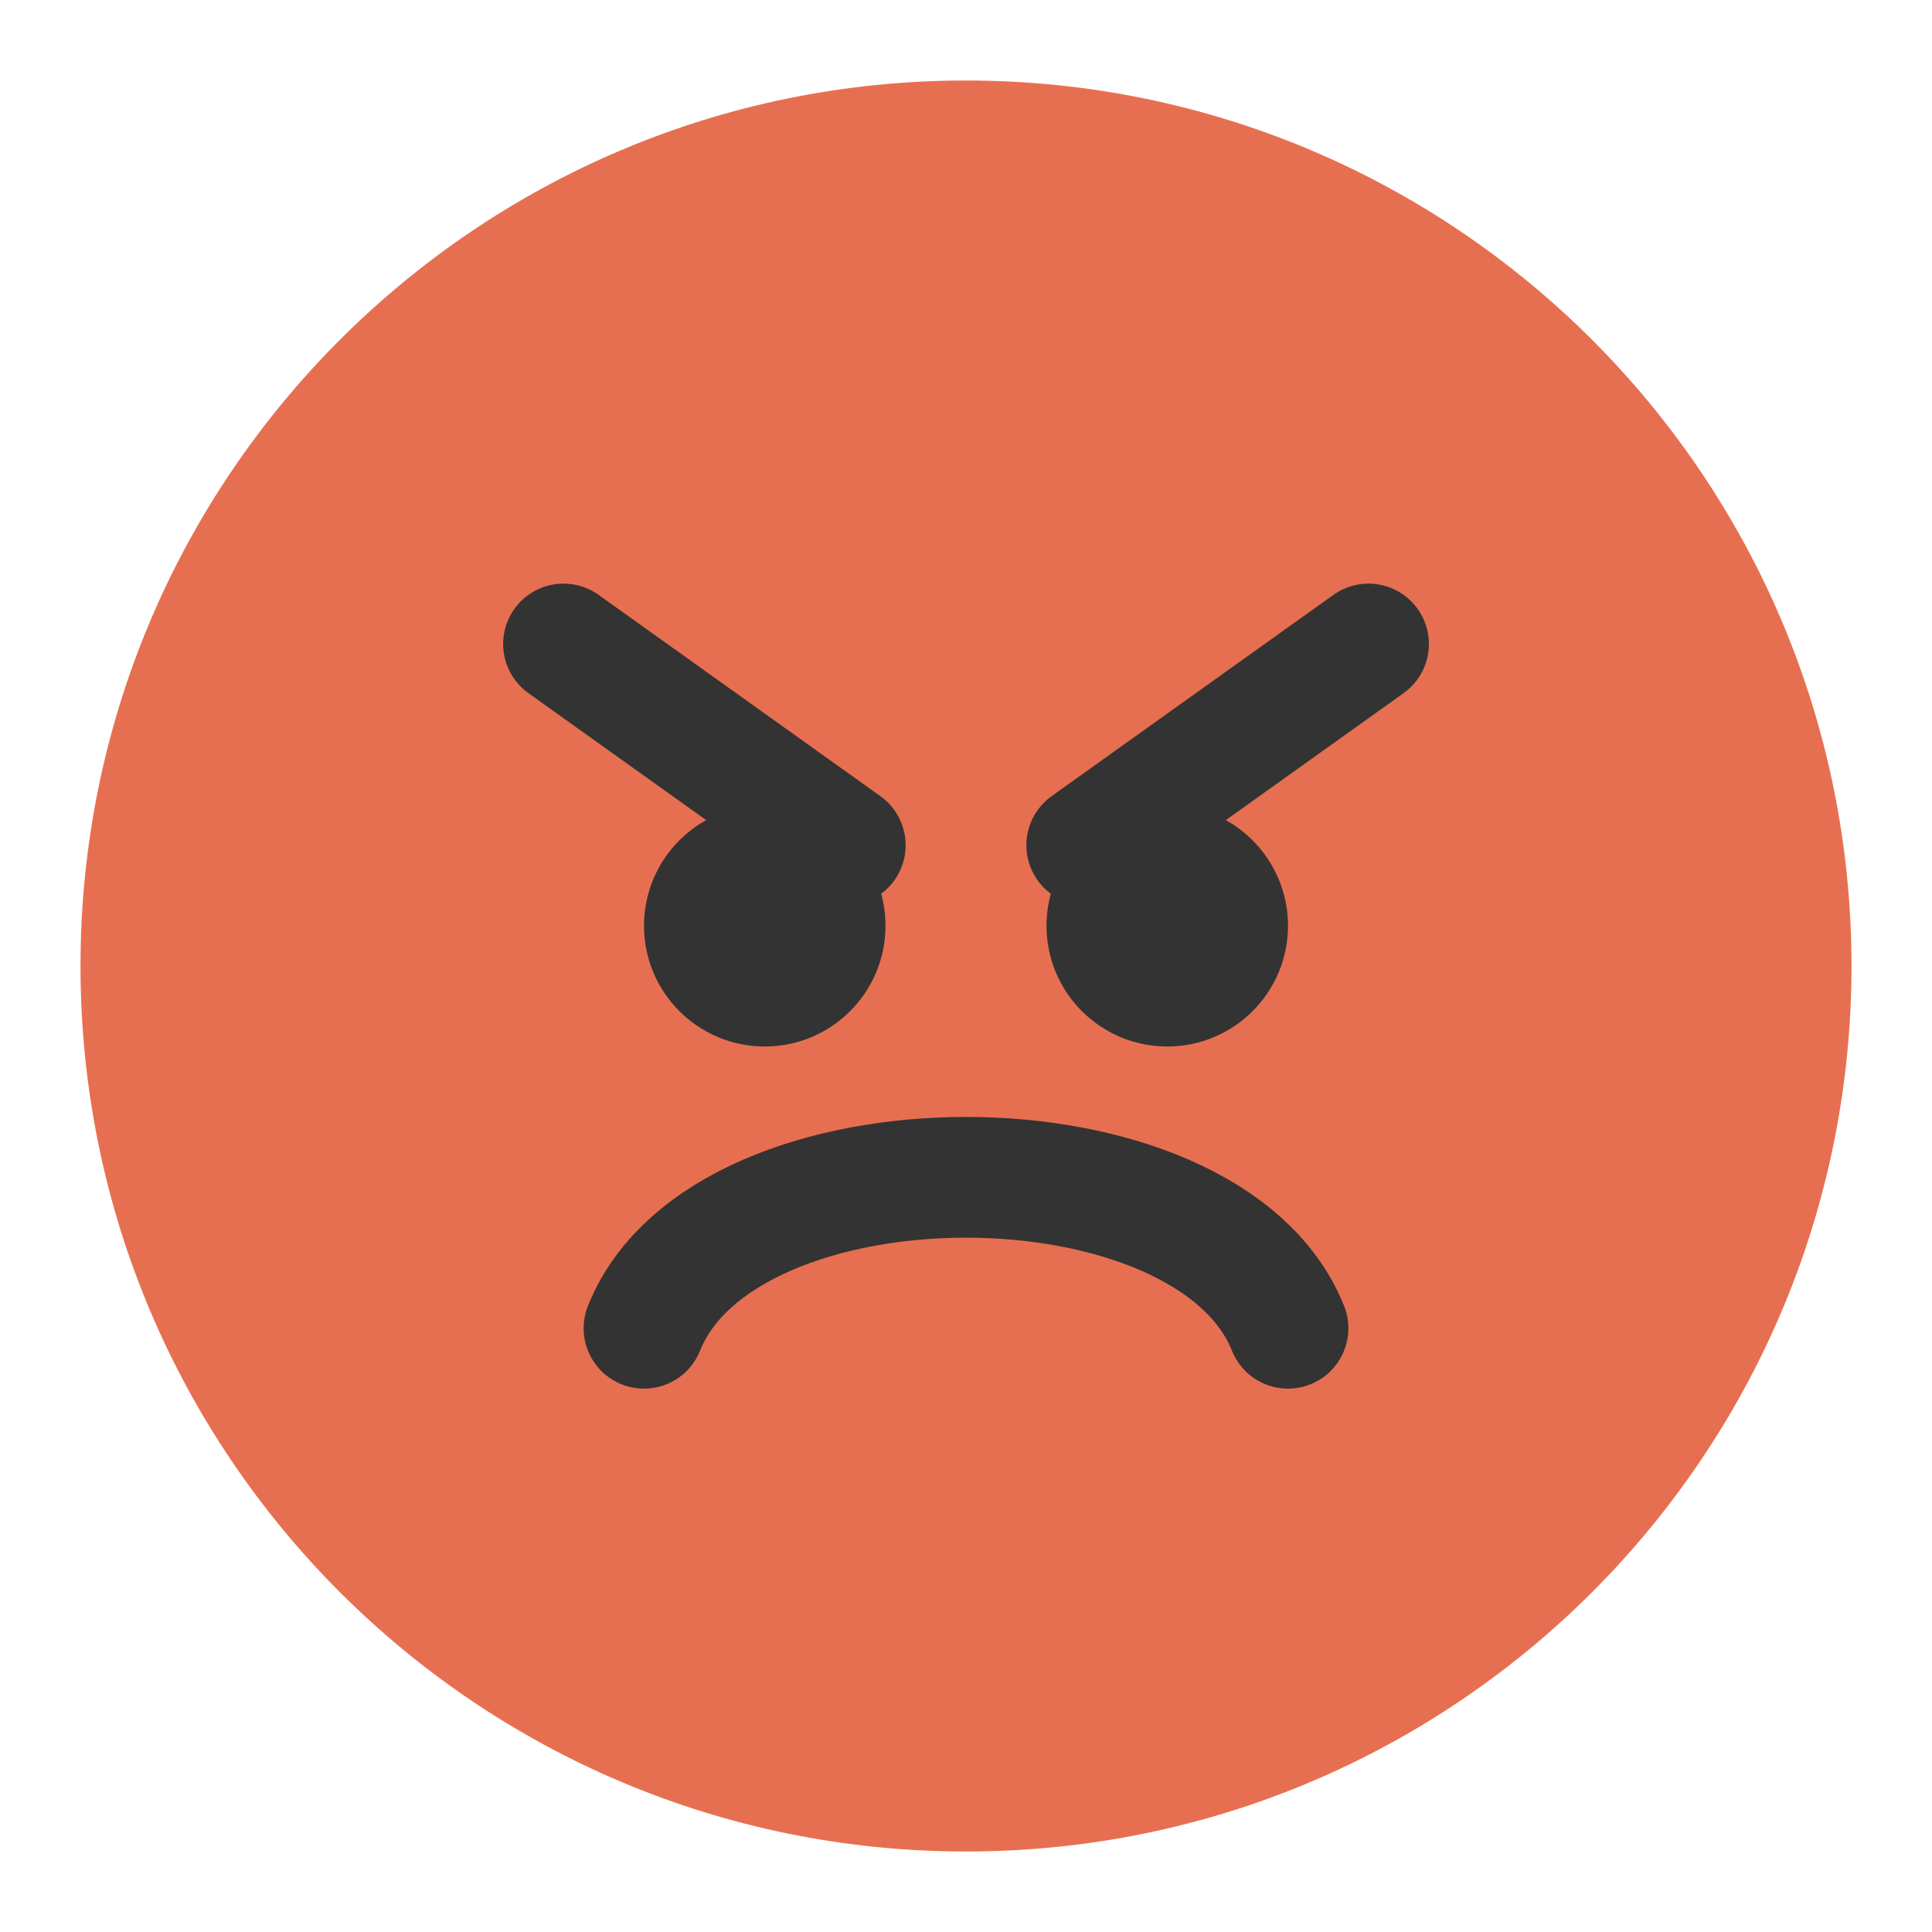
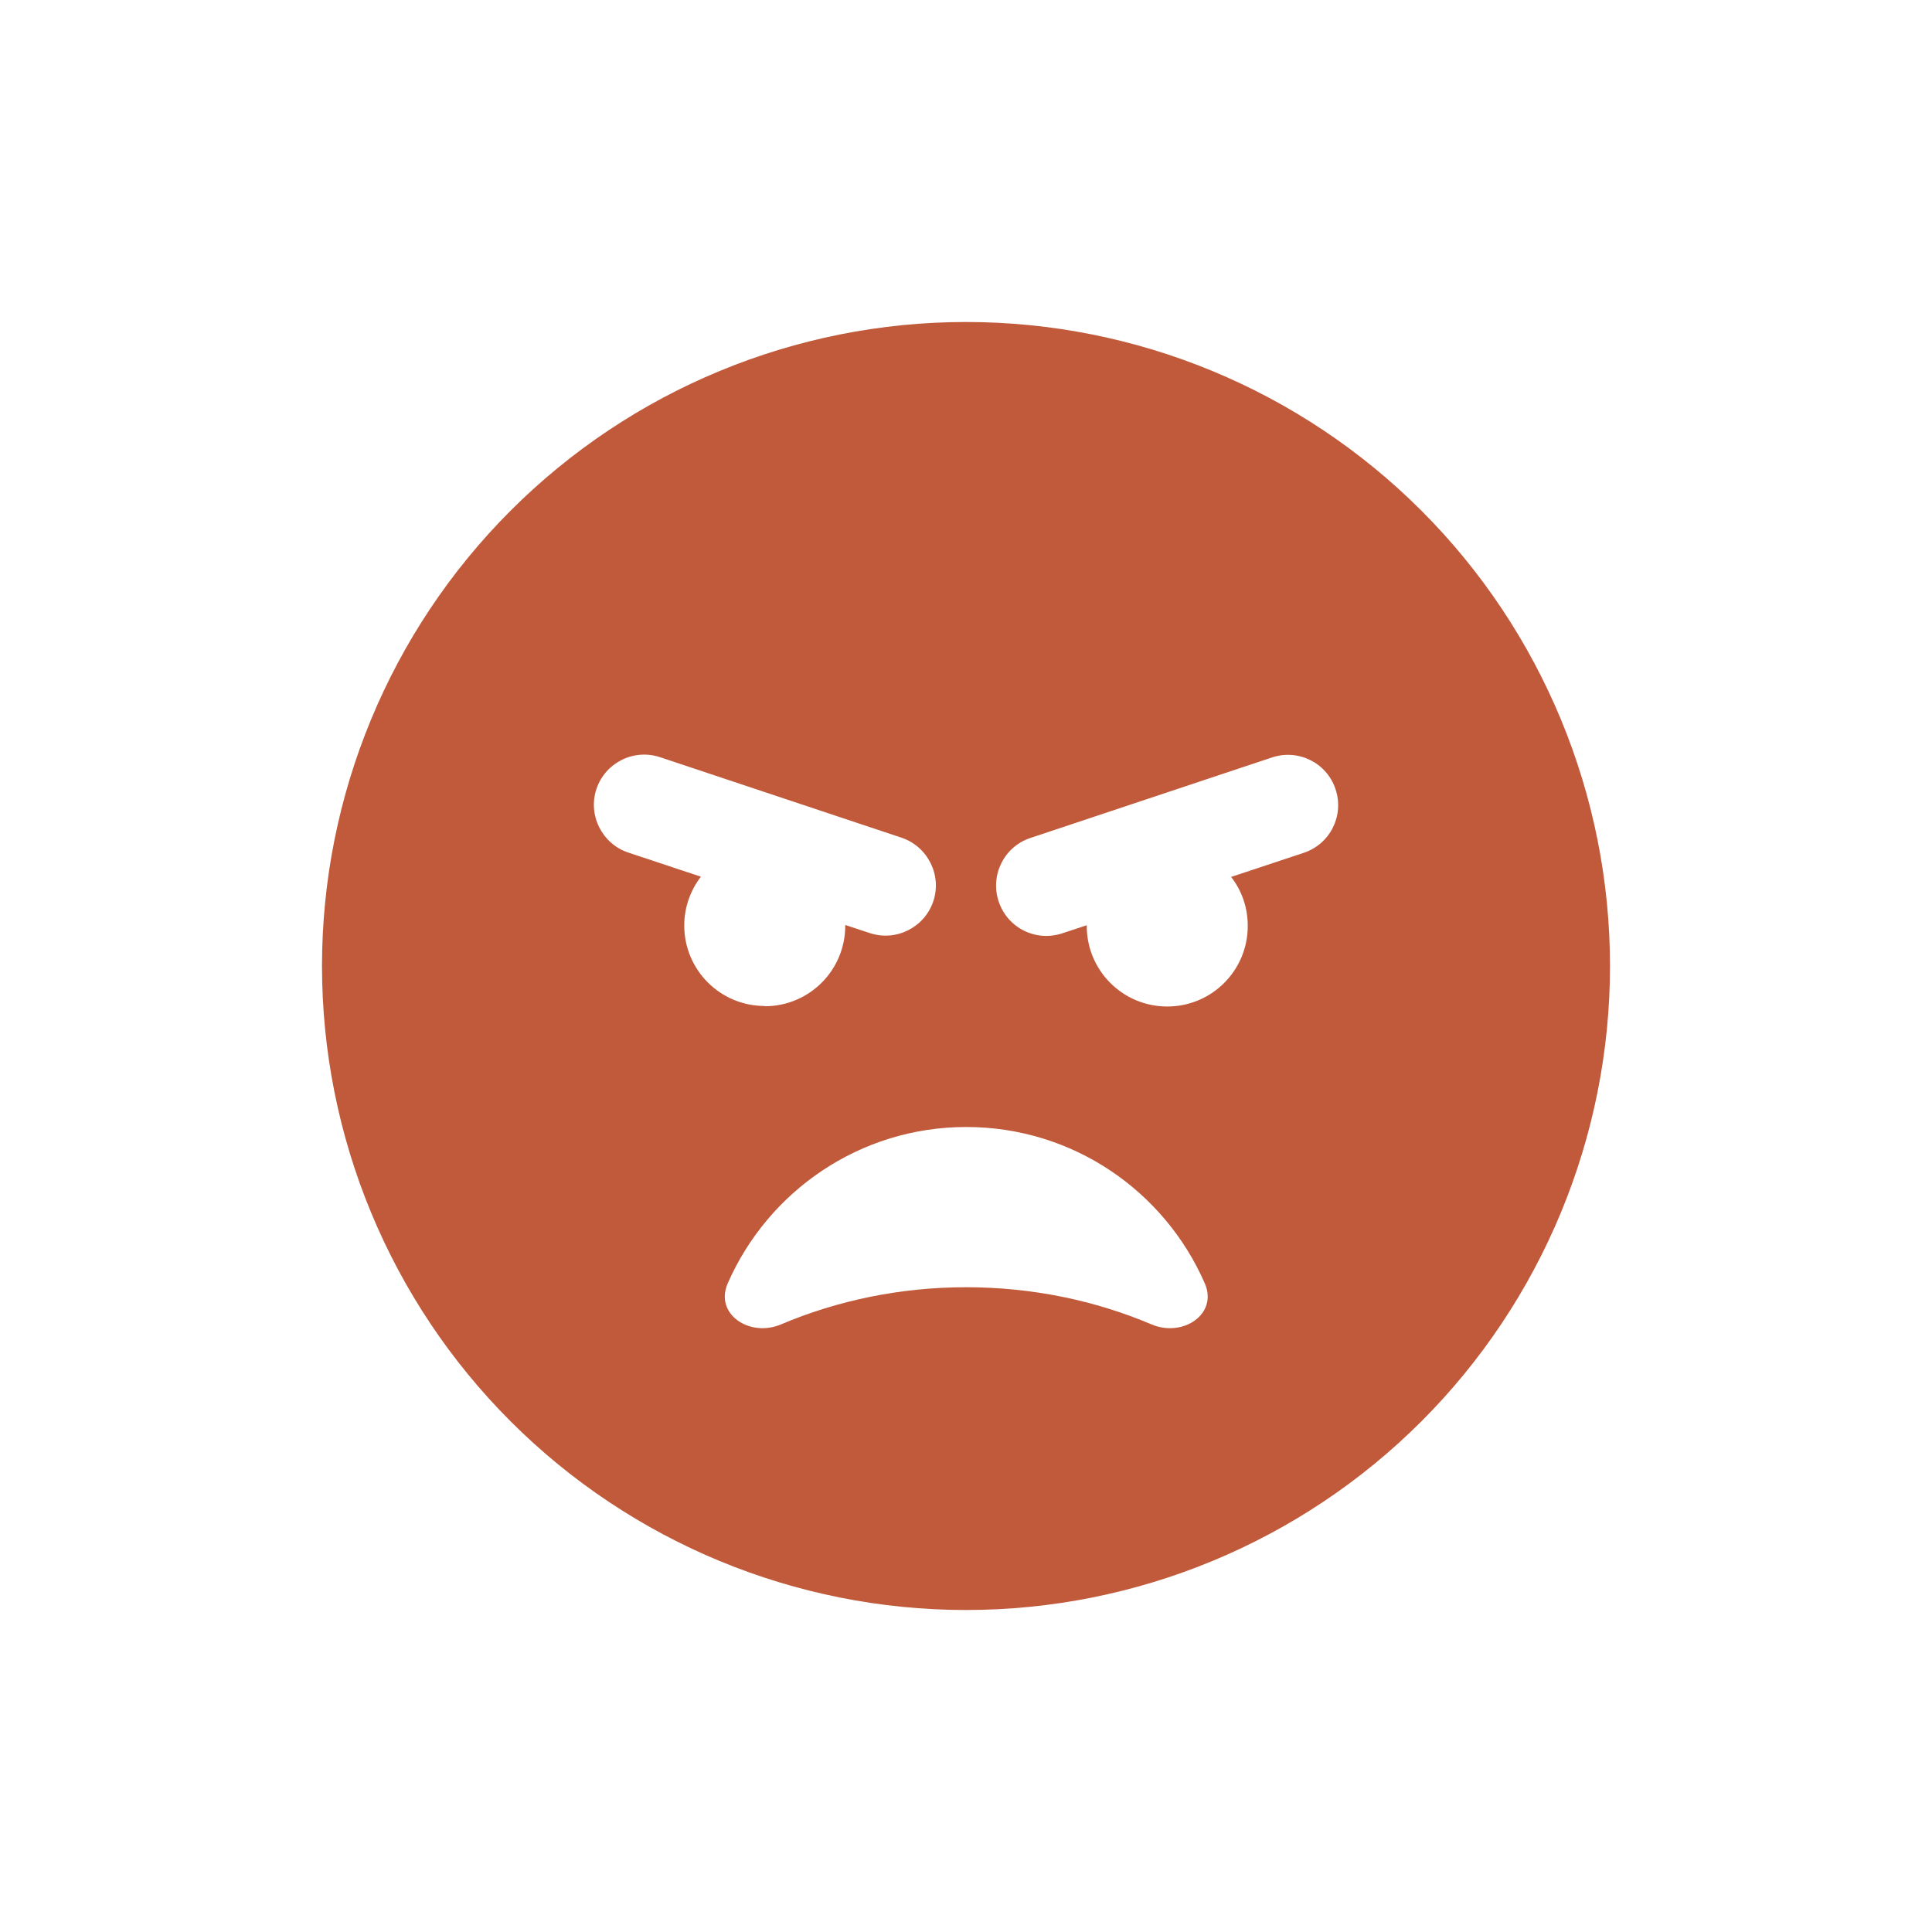
- <svg xmlns="http://www.w3.org/2000/svg" viewBox="0 0 24 24" fill="none">
-   <circle cx="12" cy="12" r="11" fill="#E76F51" />
-   <path d="M7 8l3.5 2.5" stroke="#333" stroke-width="1.5" stroke-linecap="round" />
-   <path d="M17 8l-3.5 2.5" stroke="#333" stroke-width="1.5" stroke-linecap="round" />
-   <circle cx="9.5" cy="11.5" r="1.5" fill="#333" />
-   <circle cx="14.5" cy="11.5" r="1.5" fill="#333" />
-   <path d="M8 16.5c1-2.5 7-2.5 8 0" stroke="#333" stroke-width="1.5" stroke-linecap="round" />
+ <svg xmlns="http://www.w3.org/2000/svg" width="30" height="30" viewBox="0 0 30 30" fill="none">
+   <path d="M5 15C5 12.348 6.054 9.804 7.929 7.929C9.804 6.054 12.348 5 15 5C17.652 5 20.196 6.054 22.071 7.929C23.946 9.804 25 12.348 25 15C25 17.652 23.946 20.196 22.071 22.071C20.196 23.946 17.652 25 15 25C12.348 25 9.804 23.946 7.929 22.071C6.054 20.196 5 17.652 5 15ZM11.301 19.926C11.09 20.406 11.641 20.77 12.125 20.566C13 20.195 13.977 19.988 15.004 19.988C16.031 19.988 17.008 20.195 17.883 20.566C18.367 20.77 18.918 20.406 18.707 19.926C18.082 18.496 16.66 17.5 15.004 17.5C13.348 17.5 11.926 18.5 11.301 19.926ZM11.875 15.625C12.566 15.625 13.125 15.066 13.125 14.375V14.363L13.504 14.488C13.914 14.625 14.355 14.402 14.492 13.996C14.629 13.59 14.406 13.145 14 13.008L10.25 11.758C9.84 11.621 9.398 11.844 9.262 12.25C9.125 12.656 9.348 13.102 9.754 13.238L10.883 13.613C10.723 13.824 10.625 14.086 10.625 14.371C10.625 15.062 11.184 15.621 11.875 15.621V15.625ZM19.375 14.375C19.375 14.09 19.281 13.828 19.117 13.617L20.246 13.242C20.656 13.105 20.875 12.664 20.738 12.254C20.602 11.844 20.16 11.625 19.75 11.762L16 13.012C15.59 13.148 15.371 13.59 15.508 14C15.645 14.41 16.086 14.629 16.496 14.492L16.875 14.367V14.379C16.875 15.07 17.434 15.629 18.125 15.629C18.816 15.629 19.375 15.07 19.375 14.379V14.375Z" fill="#C05A3A" />
</svg>
